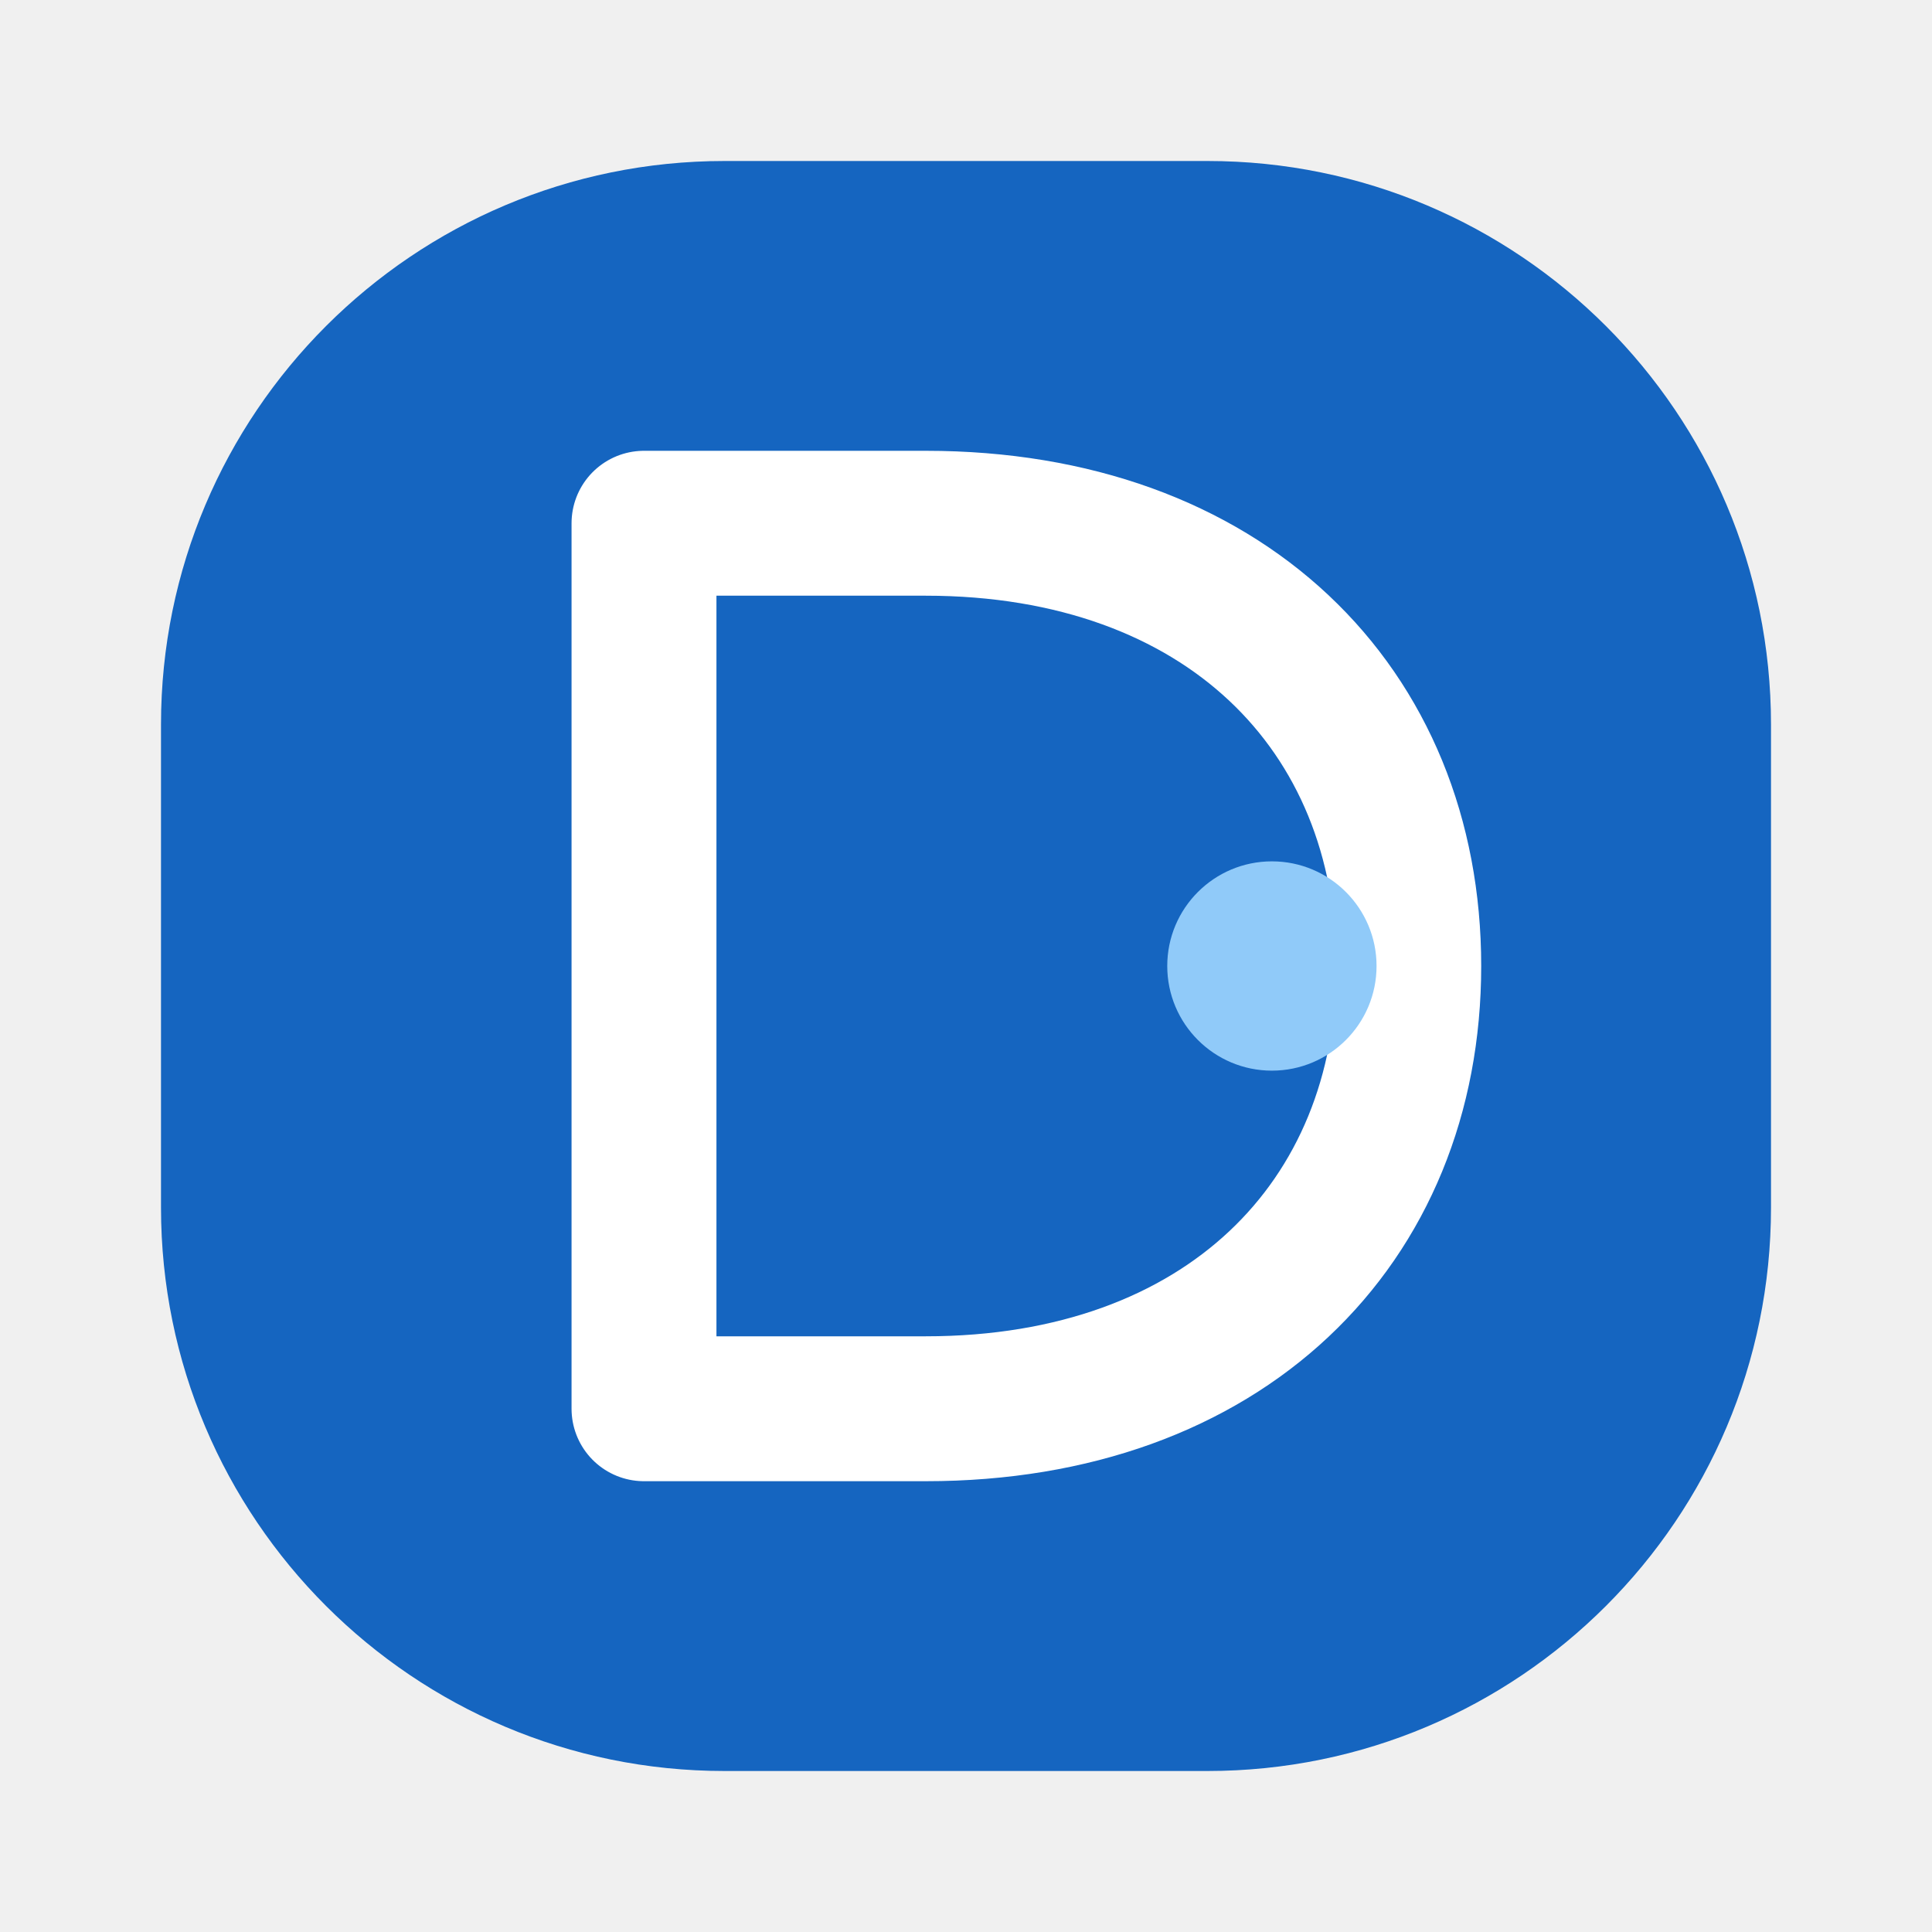
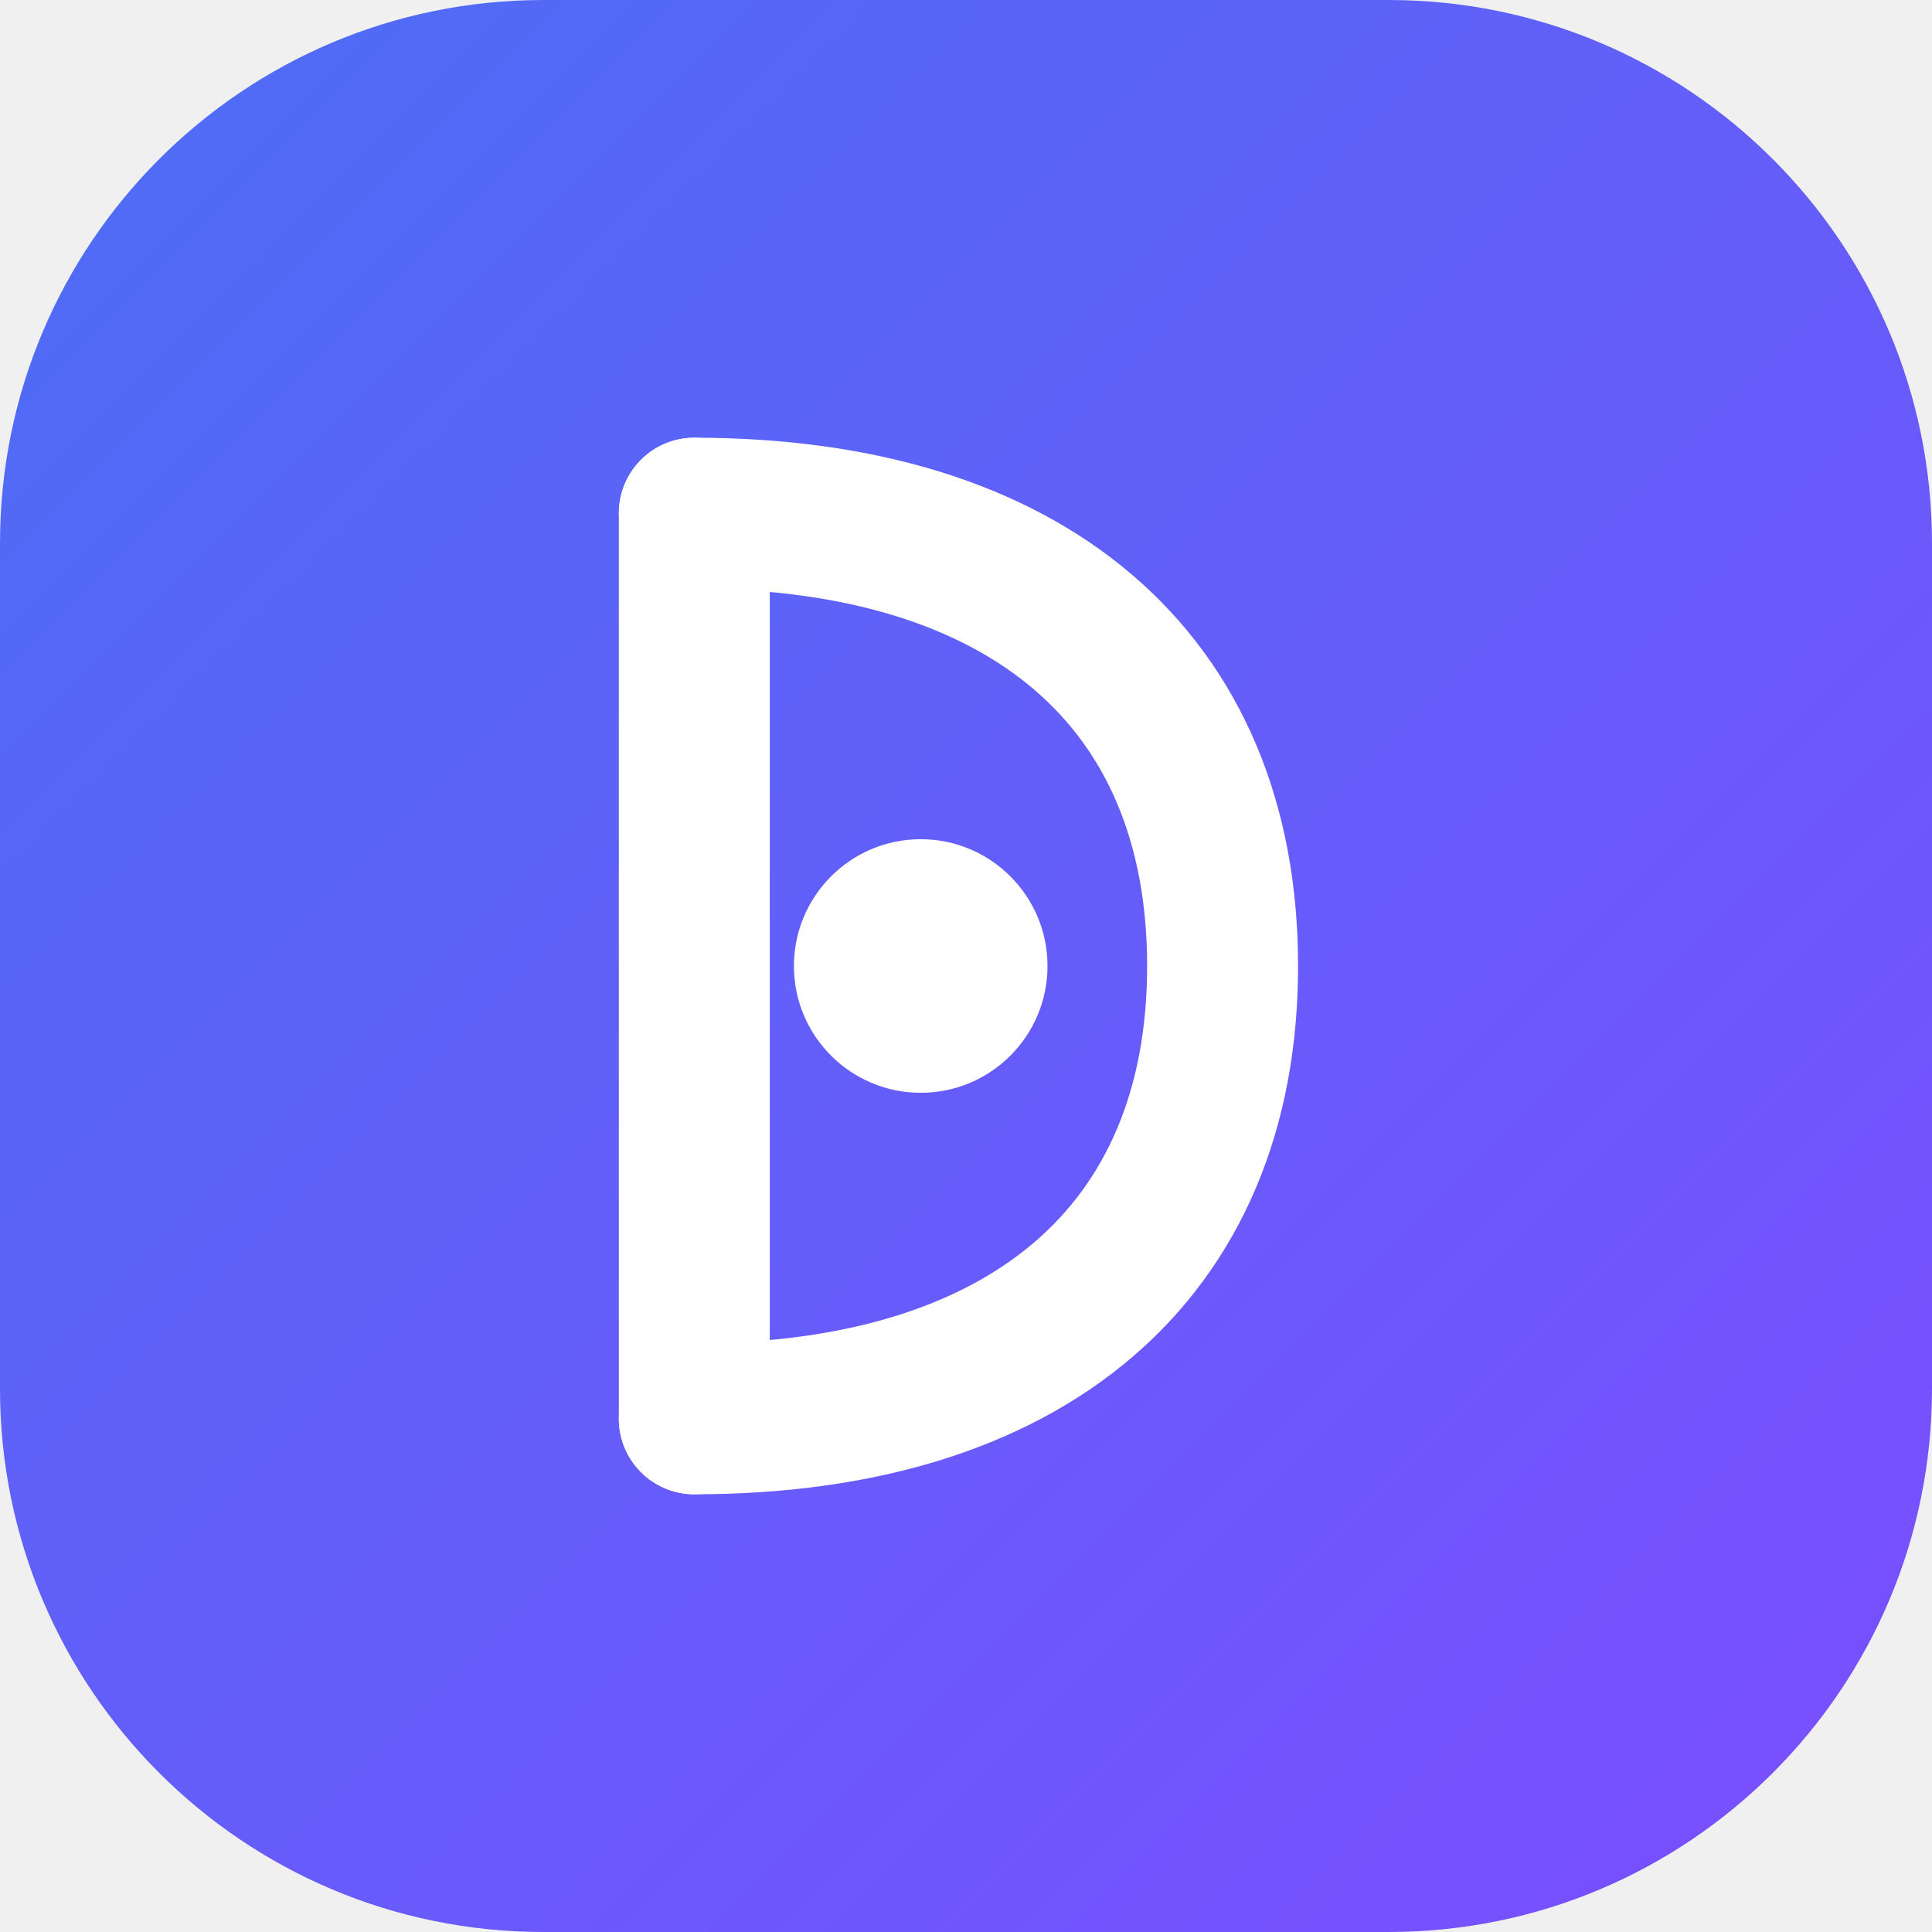
- <svg xmlns="http://www.w3.org/2000/svg" viewBox="0 0 24 24">
-   <rect x="2" y="2" width="20" height="20" rx="7" fill="#1565C0" />
-   <path d="M8 6.5H11.5            C15.2 6.5 17.5 8.8 17.5 12            C17.5 15.2 15.2 17.5 11.5 17.5            H8V6.5Z" fill="none" stroke="#FFFFFF" stroke-width="1.8" stroke-linejoin="round" />
-   <circle cx="15.8" cy="12" r="1.3" fill="#90CAF9" />
+ <svg xmlns="http://www.w3.org/2000/svg" width="64" height="64" viewBox="0 0 64 64" role="img" aria-label="Diyar Visitor Widget">
+   <defs>
+     <linearGradient id="diyarFaviconGradient" x1="0" y1="0" x2="1" y2="1">
+       <stop offset="0%" stop-color="#4C6EF5" />
+       <stop offset="100%" stop-color="#7C4DFF" />
+     </linearGradient>
+   </defs>
+   <rect width="64" height="64" rx="18" fill="url(#diyarFaviconGradient)" />
+   <path d="M23 17V47" stroke="#FFFFFF" stroke-width="5" stroke-linecap="round" />
+   <path d="M23 17C34 17 40.5 22.5 40.5 32C40.5 41.5 34 47 23 47" fill="none" stroke="#FFFFFF" stroke-width="5" stroke-linecap="round" stroke-linejoin="round" />
+   <circle cx="30.5" cy="32" r="4.2" fill="#FFFFFF" />
</svg>
